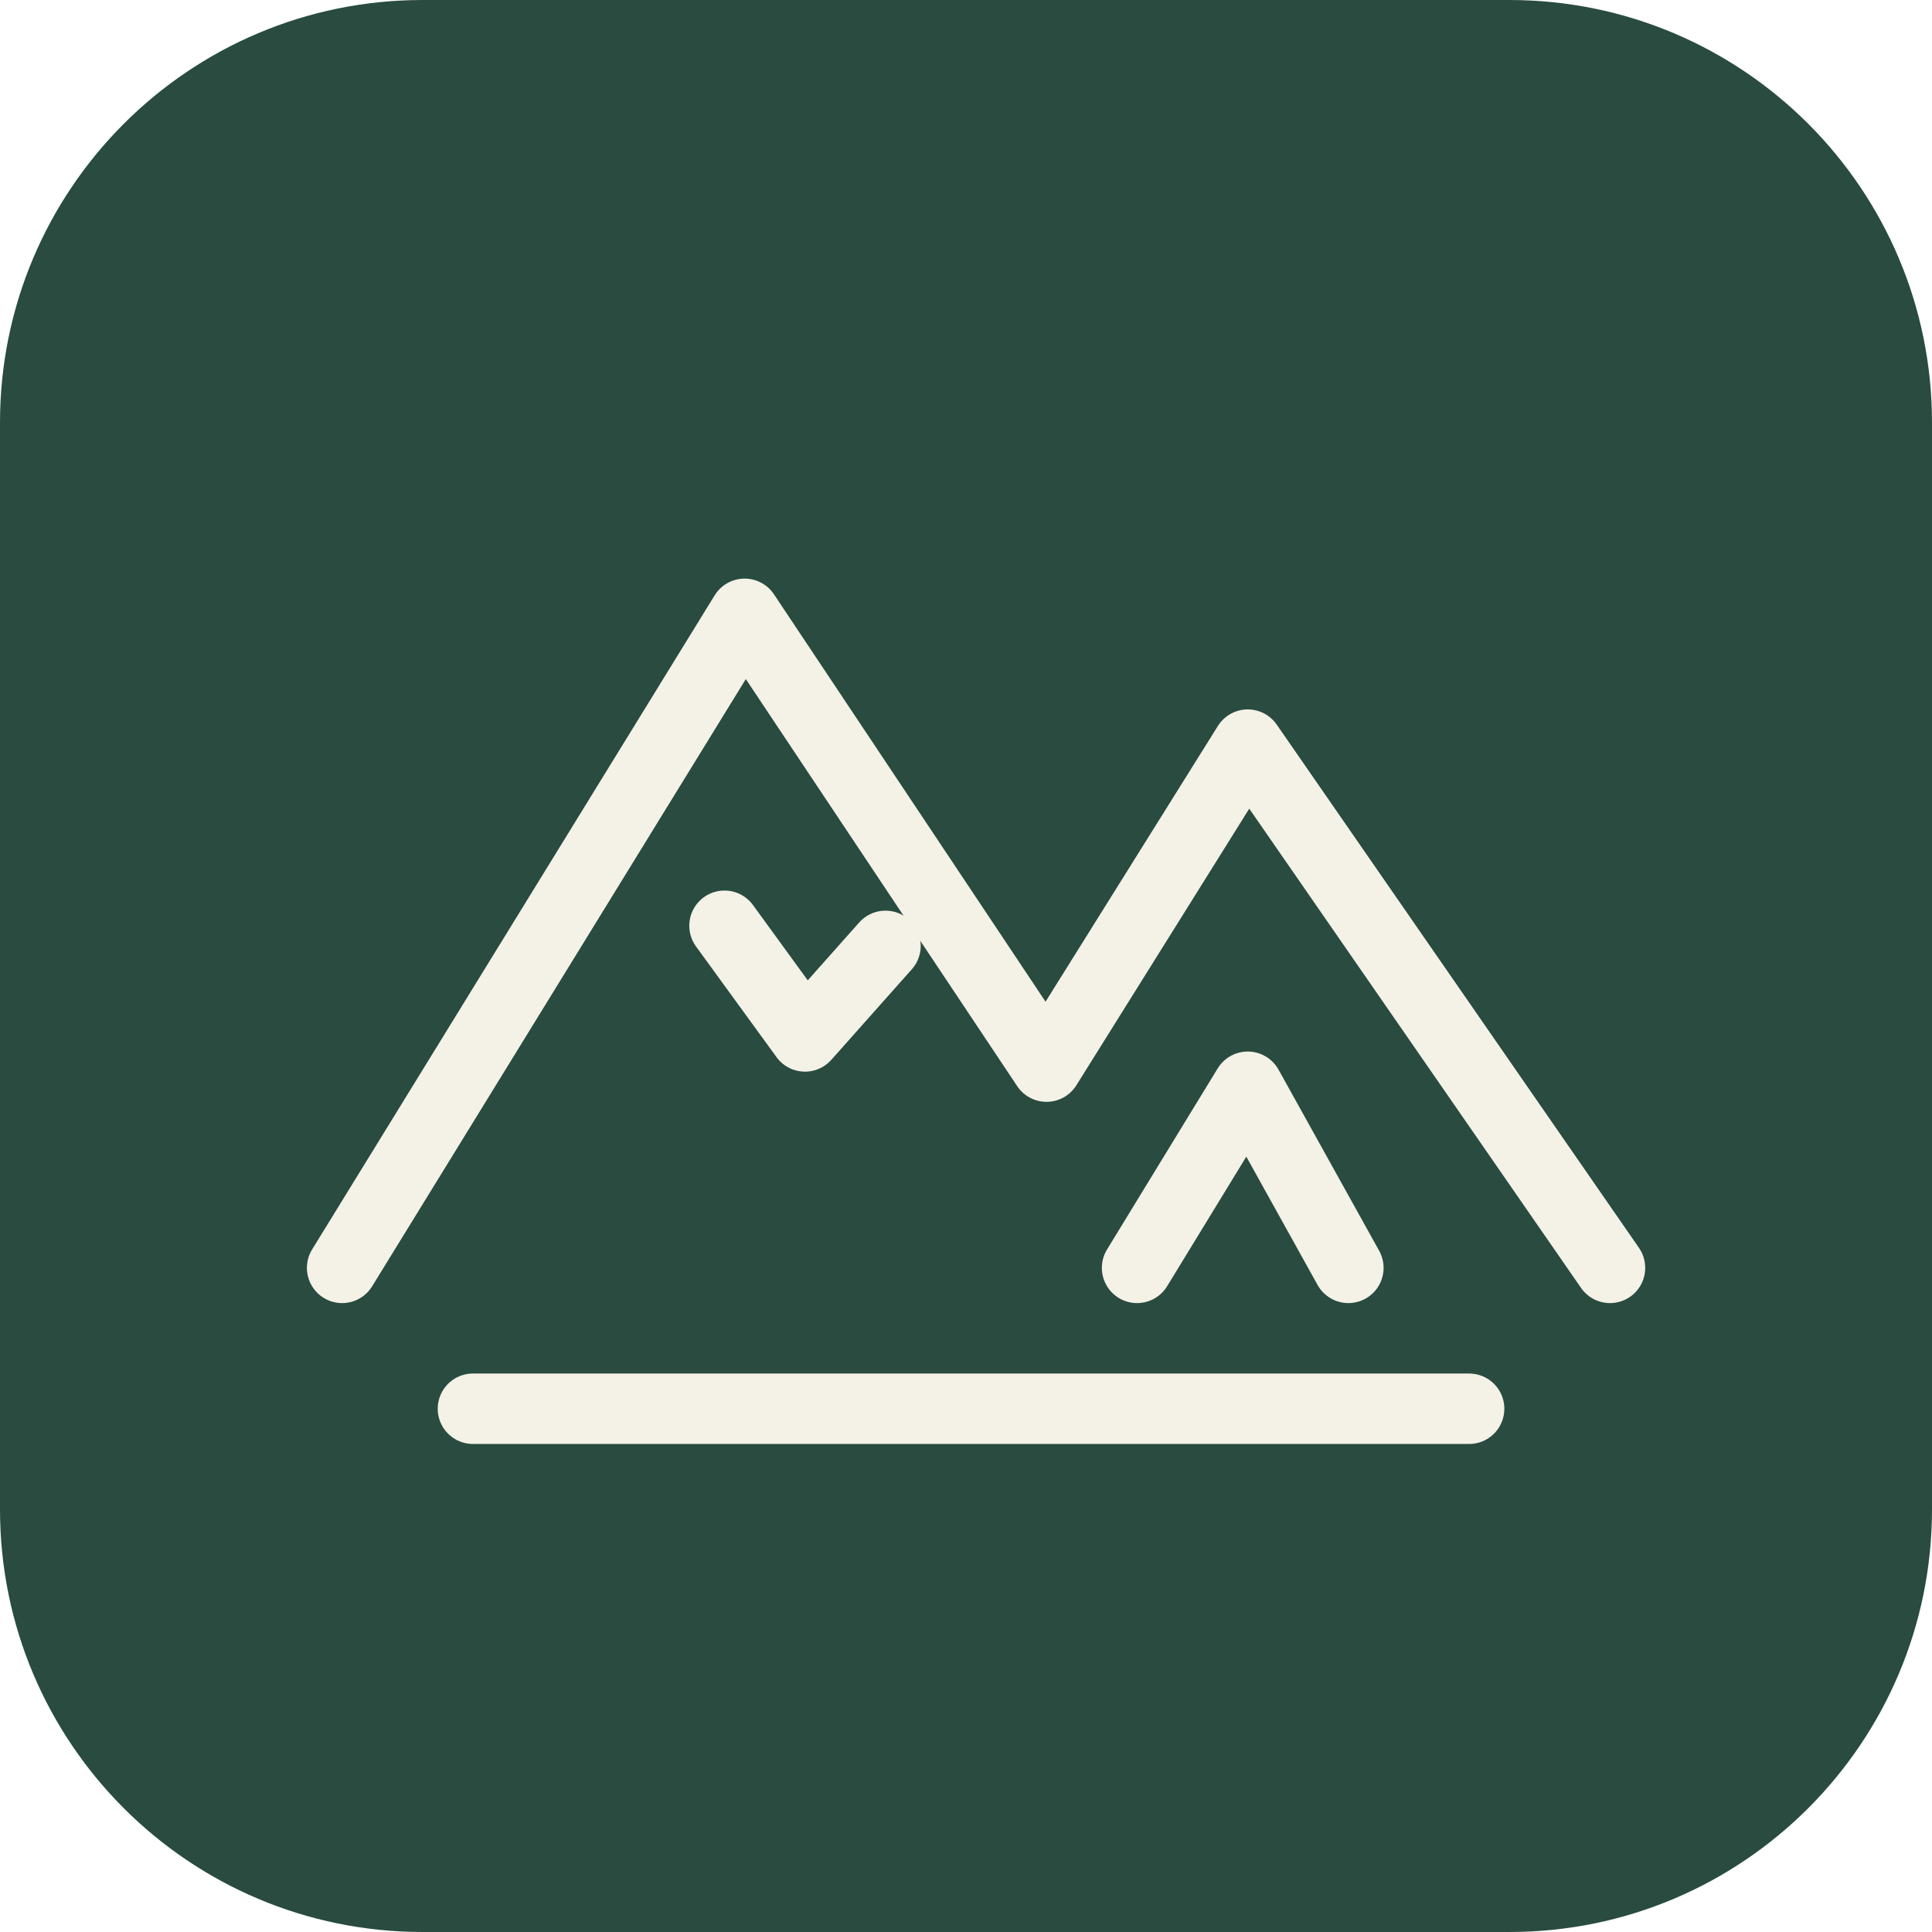
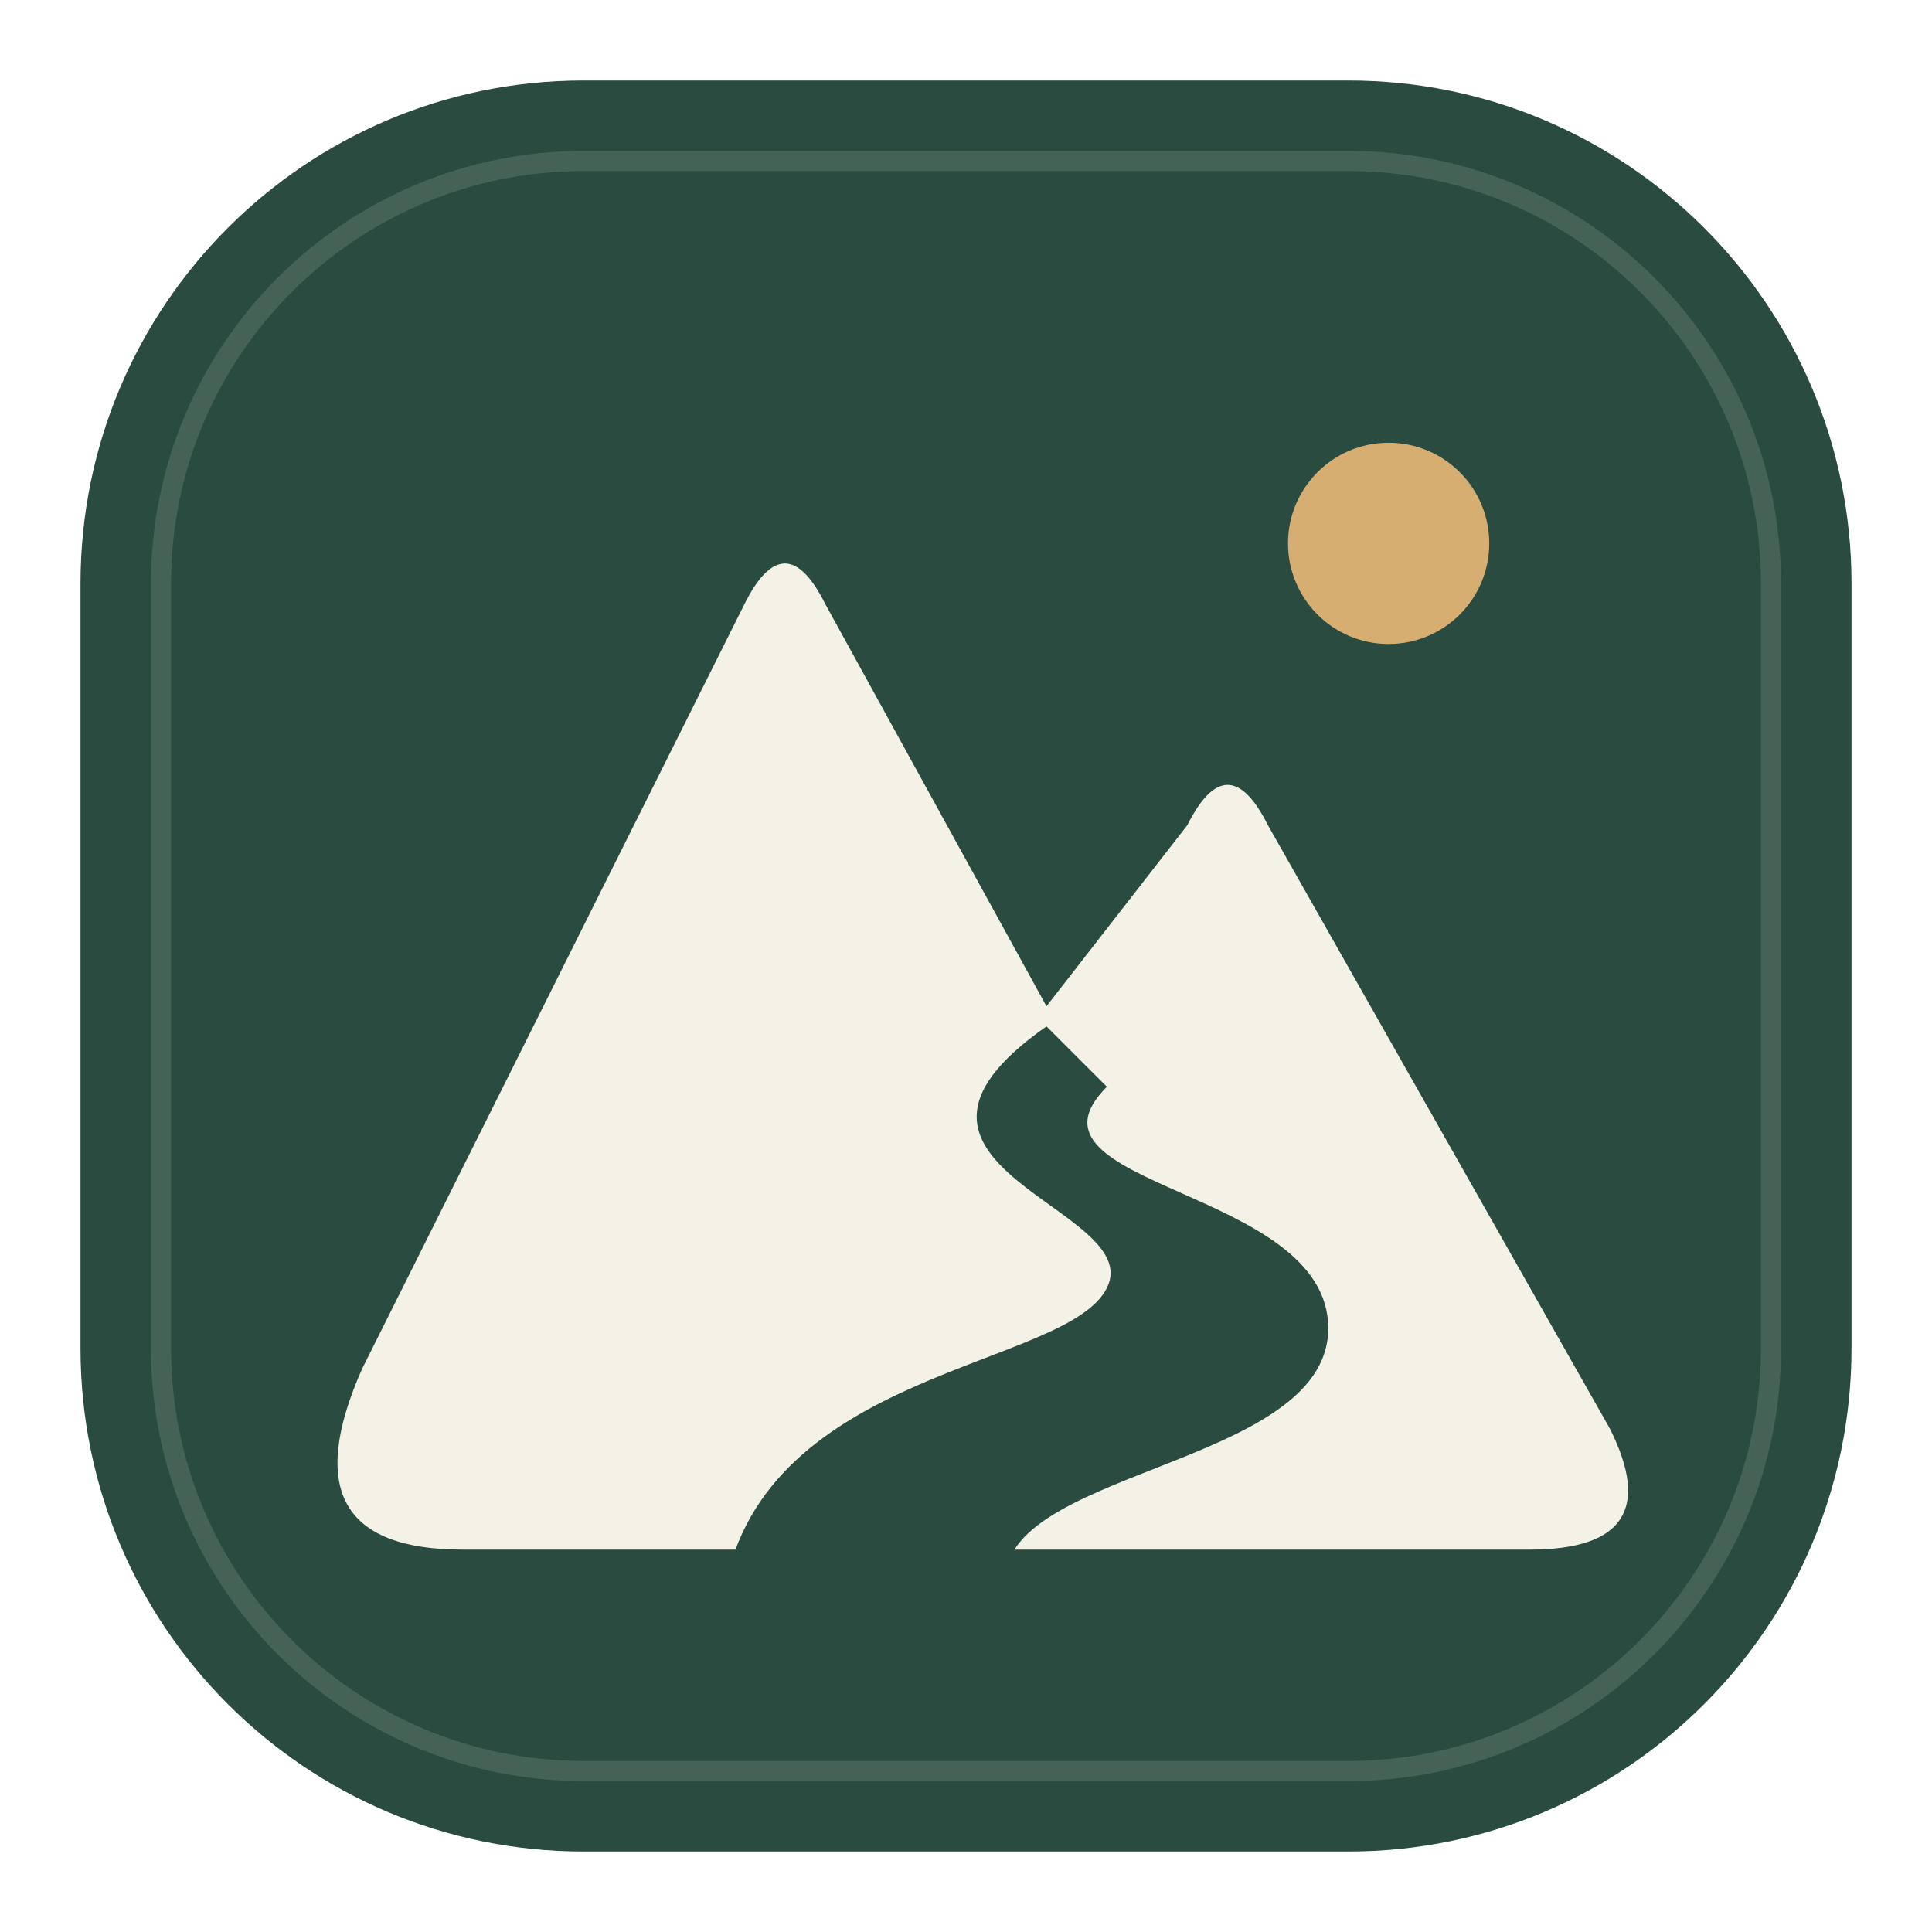
- <svg xmlns="http://www.w3.org/2000/svg" viewBox="0 0 192 192">
-   <rect width="192" height="192" rx="42" fill="#294b40" />
-   <g stroke="#f4f1e7" fill="none" stroke-width="7" stroke-linecap="round" stroke-linejoin="round">
-     <path d="M34 126 74 61l30 45 20-32 36 52" />
-     <path d="M47 140h99M72 92l8 11 8-9M113 126l11-18 10 18" />
-   </g>
+ <svg xmlns="http://www.w3.org/2000/svg" viewBox="0 0 96 96" fill="none">
+   <rect x="4" y="4" width="88" height="88" rx="25" fill="#294b40" />
+   <rect x="8" y="8" width="80" height="80" rx="21" stroke="#f4f1e7" stroke-opacity=".14" />
+   <circle cx="69" cy="27" r="5" fill="#d7ae72" />
+   <path d="M18 68 37 30Q39 26 41 30L52 50 59 41Q61 37 63 41L80 71Q83 77 76 77H23Q14 77 18 68Z" fill="#f4f1e7" />
+   <path d="M52 51C42 58 57 60 55 64S38 68 36 79H50C49 73 66 73 66 66S50 59 55 54Z" fill="#294b40" />
</svg>
